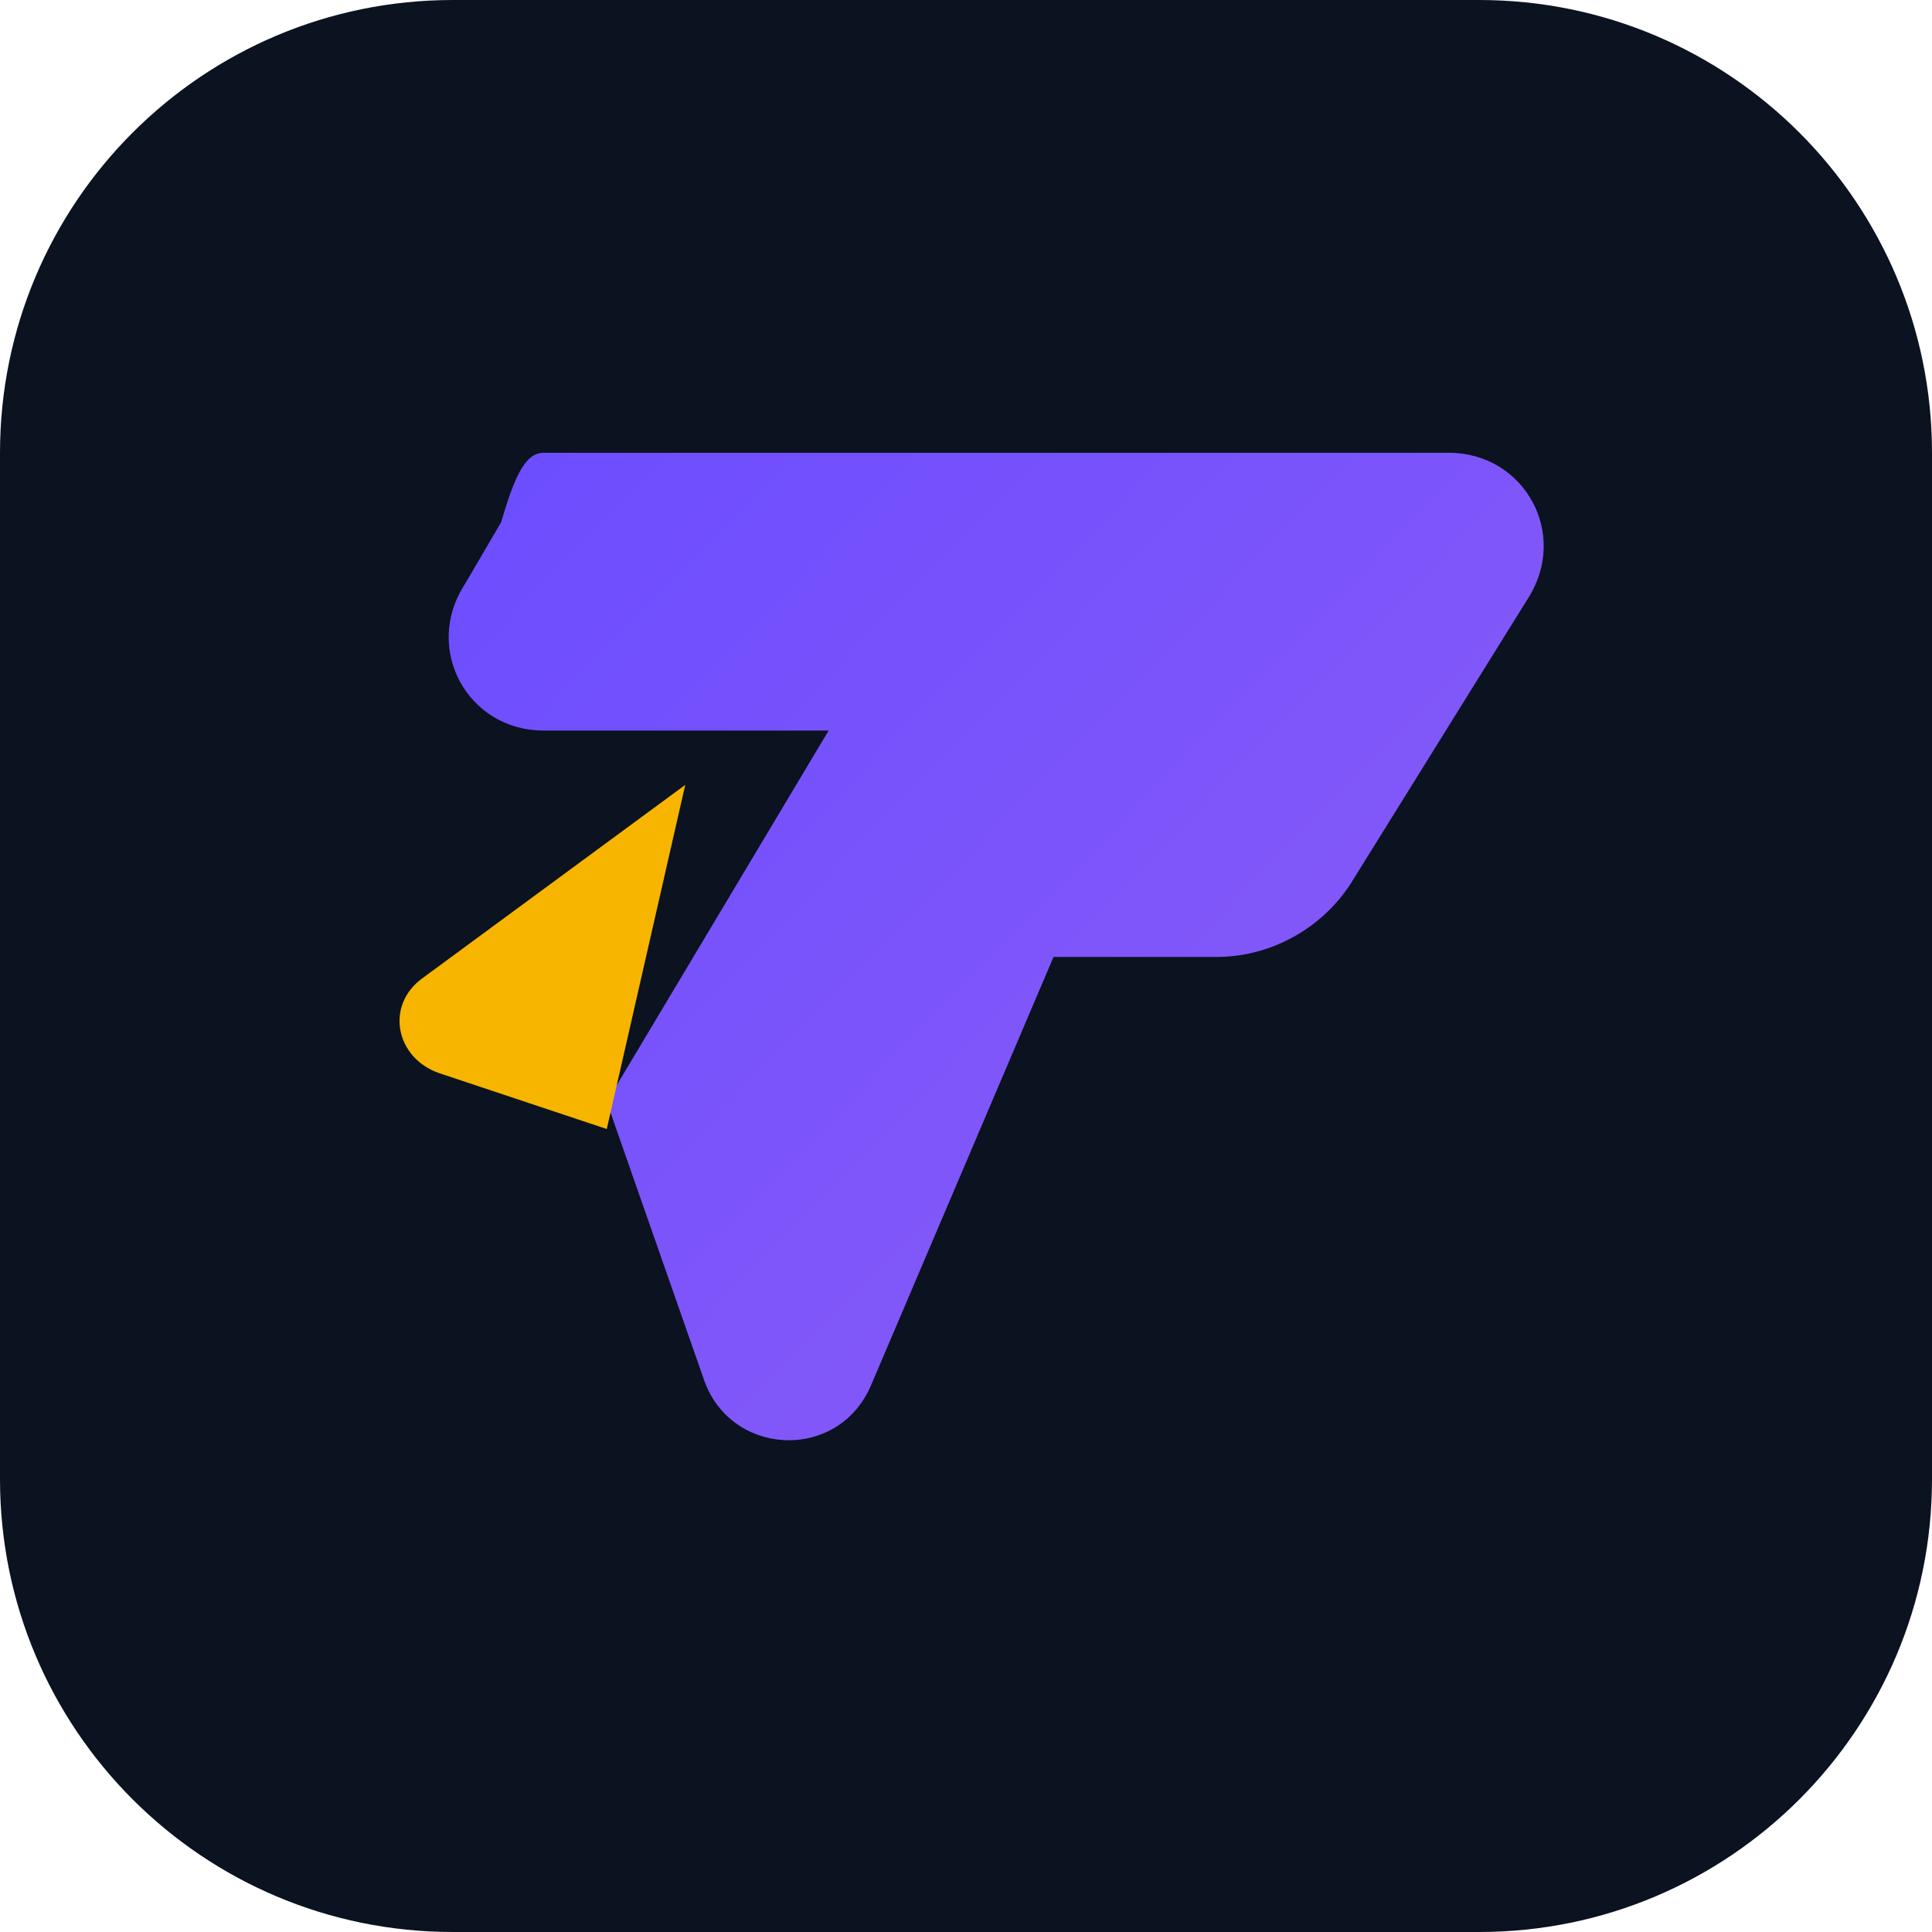
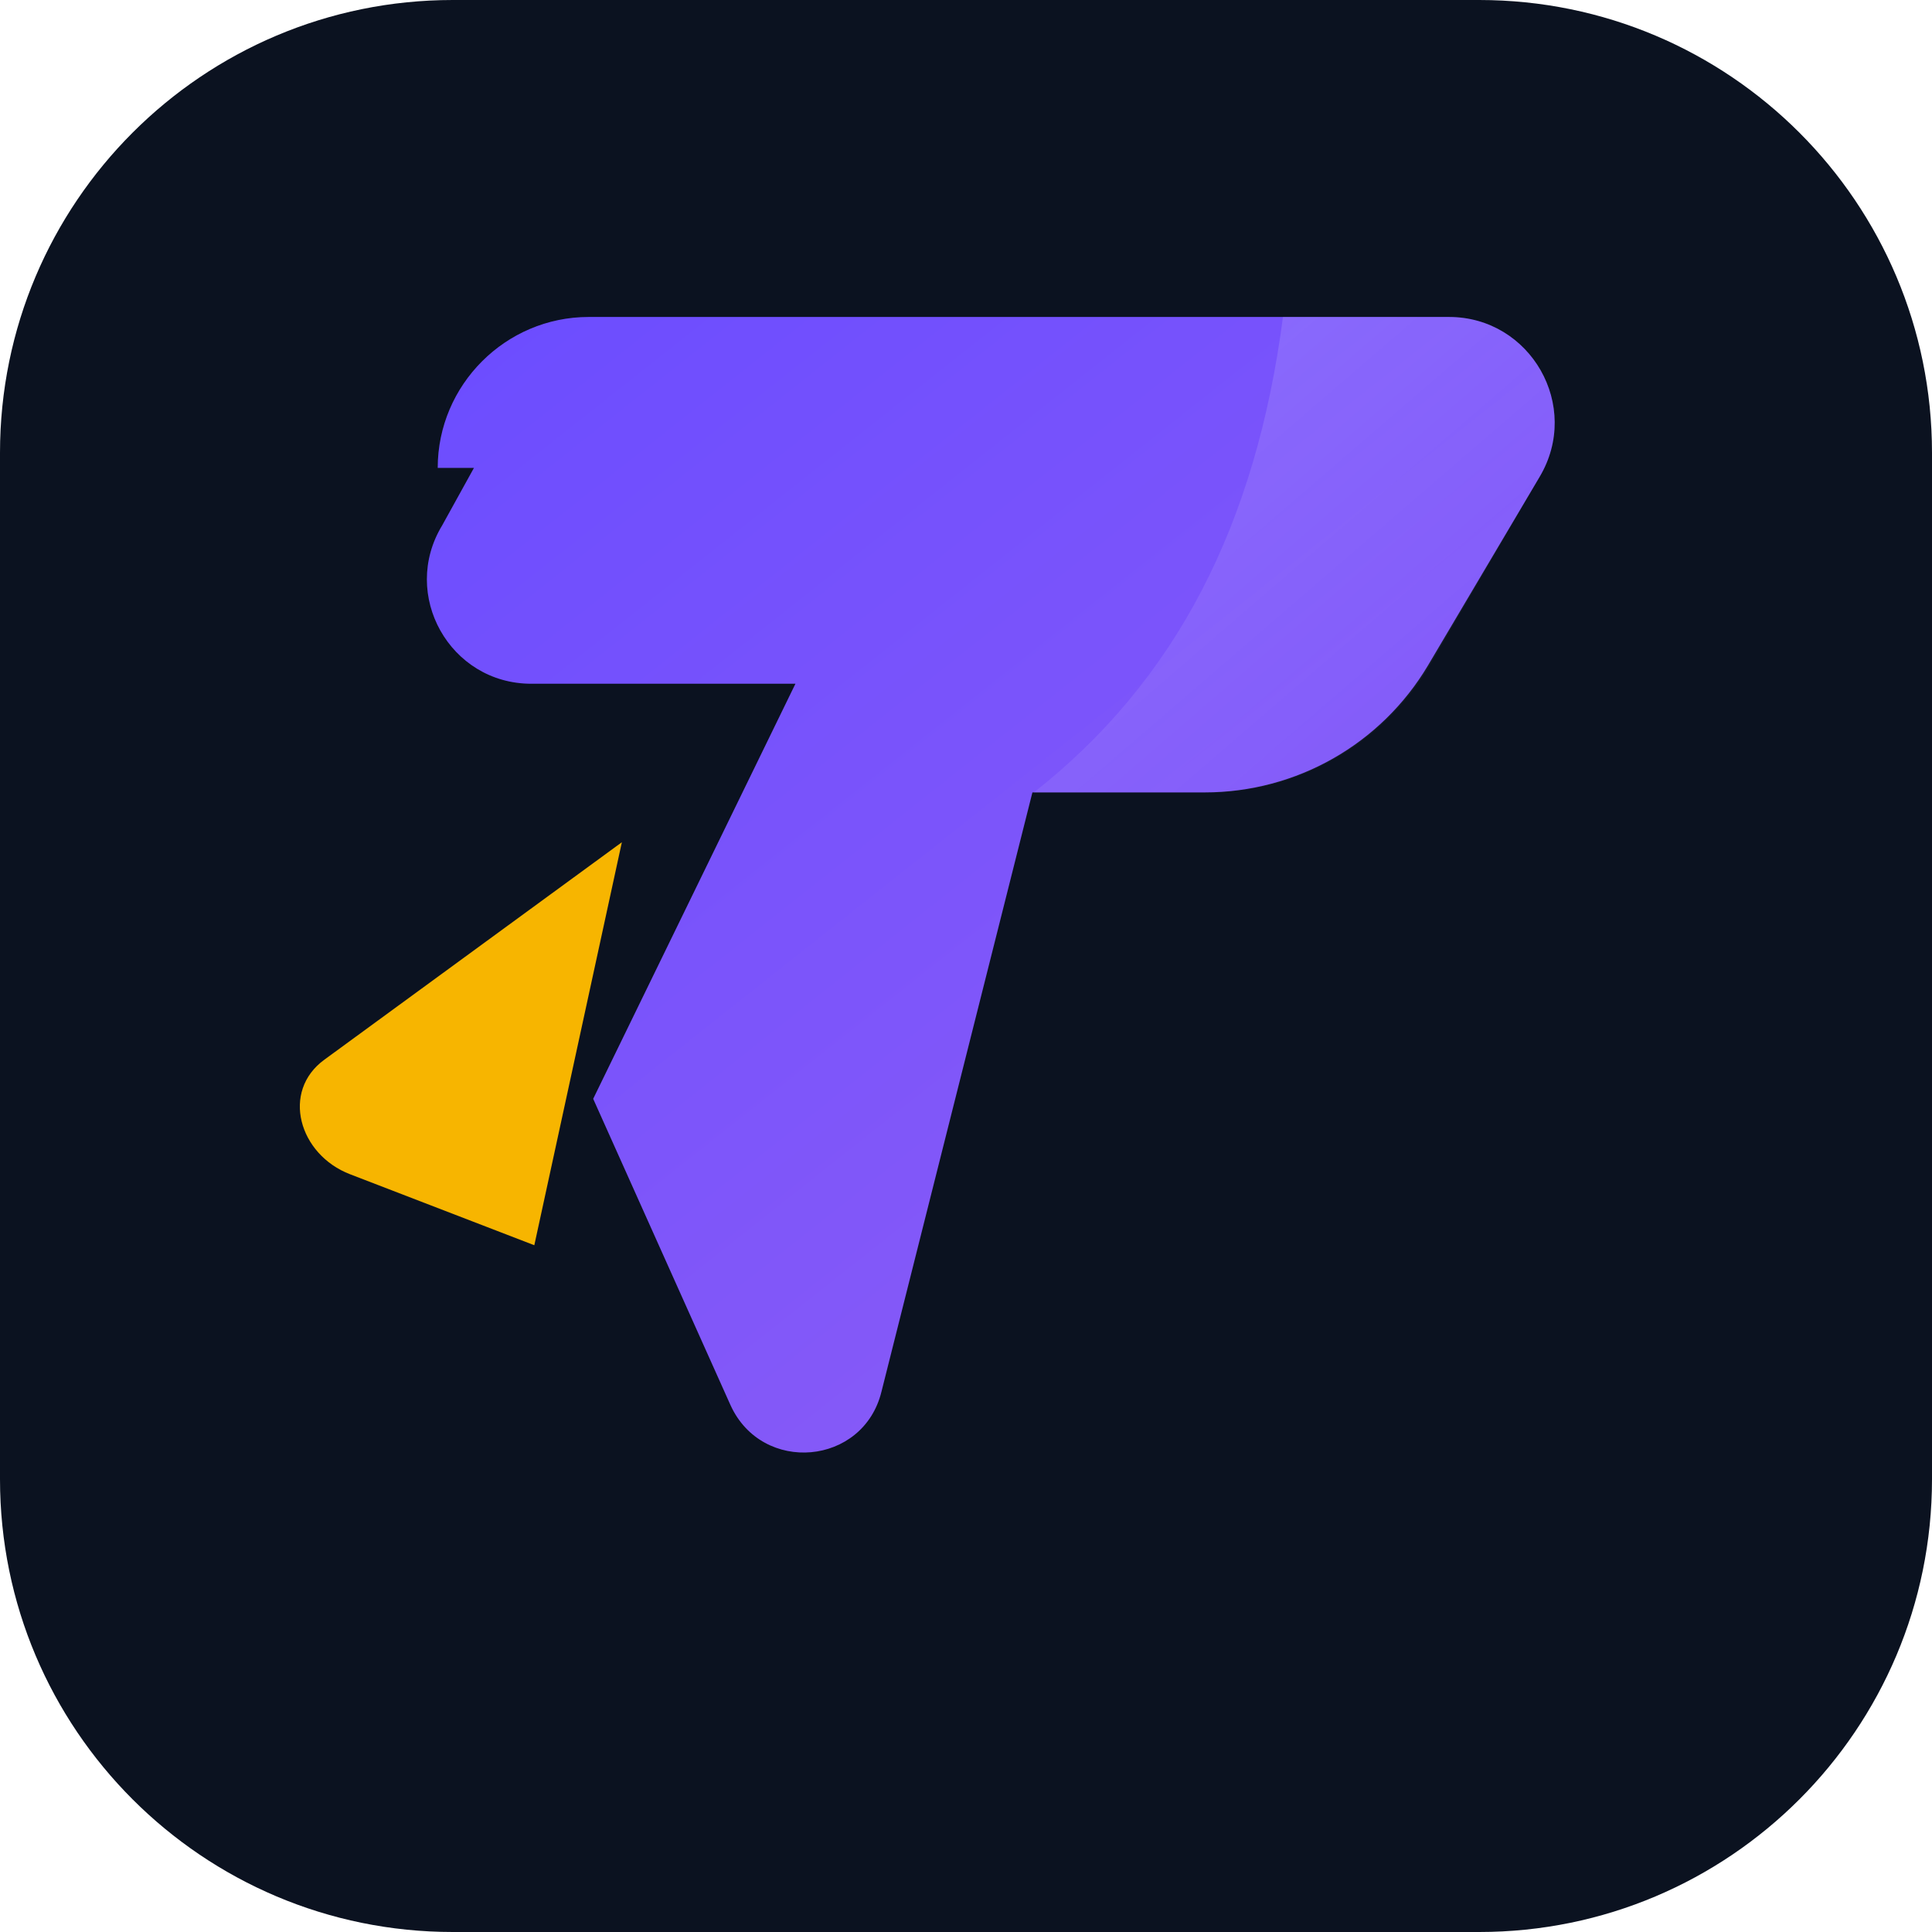
<svg xmlns="http://www.w3.org/2000/svg" width="128" height="128" viewBox="0 0 128 128" fill="none">
  <rect width="128" height="128" rx="30" fill="#0B1220" />
-   <path d="M36 30H96C101 30 104 35.4 101.2 39.7L89.7 58.2C87.8 61.4 84.3 63.4 80.6 63.4H69.8L57.7 91.8C55.5 96.9 48.3 96.5 46.6 91.3L40.2 73L54.9 48.4H36C31 48.4 28 43 30.8 38.7L33.2 34.6C34 31.9 34.7 30 36 30Z" fill="url(#g)" />
-   <path d="M28 64.8L45.4 52L40.2 74.8L29.1 71.1C26.2 70.1 25.5 66.6 28 64.8Z" fill="#F7B500" />
+   <path d="M29 31C29 25.5 33.5 21 39 21H96C101.4 21 104.8 26.9 102 31.6L94.6 44.1C91.5 49.3 85.9 52.5 79.8 52.5H68.4L58.4 92.2C57.2 97.1 50.5 97.7 48.4 93.1L39.3 72.8L52.7 45.3H35.2C29.8 45.3 26.5 39.4 29.3 34.8L31.4 31H29Z" fill="url(#paint0_linear)" />
+   <path d="M21.5 70.2L41.2 55.8L35.4 82.5L23.2 77.8C19.8 76.5 18.6 72.3 21.5 70.2Z" fill="#F7B500" />
+   <path d="M68.5 52.5H80C86 52.5 91.6 49.3 94.7 44.1L102 31.6C104.8 26.9 101.4 21 96 21H85C83.2 34.8 77.9 45.1 68.5 52.5Z" fill="url(#paint1_linear)" opacity=".42" />
  <defs>
-     <linearGradient id="g" x1="32" y1="30" x2="96" y2="92" gradientUnits="userSpaceOnUse">
+     <linearGradient id="paint0_linear" x1="31" y1="22" x2="88" y2="94" gradientUnits="userSpaceOnUse">
      <stop stop-color="#6C4DFF" />
      <stop offset="1" stop-color="#8B5CF6" />
    </linearGradient>
+     <linearGradient id="paint1_linear" x1="76" y1="23" x2="101" y2="52" gradientUnits="userSpaceOnUse">
+       <stop stop-color="#FFFFFF" stop-opacity=".35" />
+       <stop offset="1" stop-color="#FFFFFF" stop-opacity="0" />
+     </linearGradient>
  </defs>
</svg>
